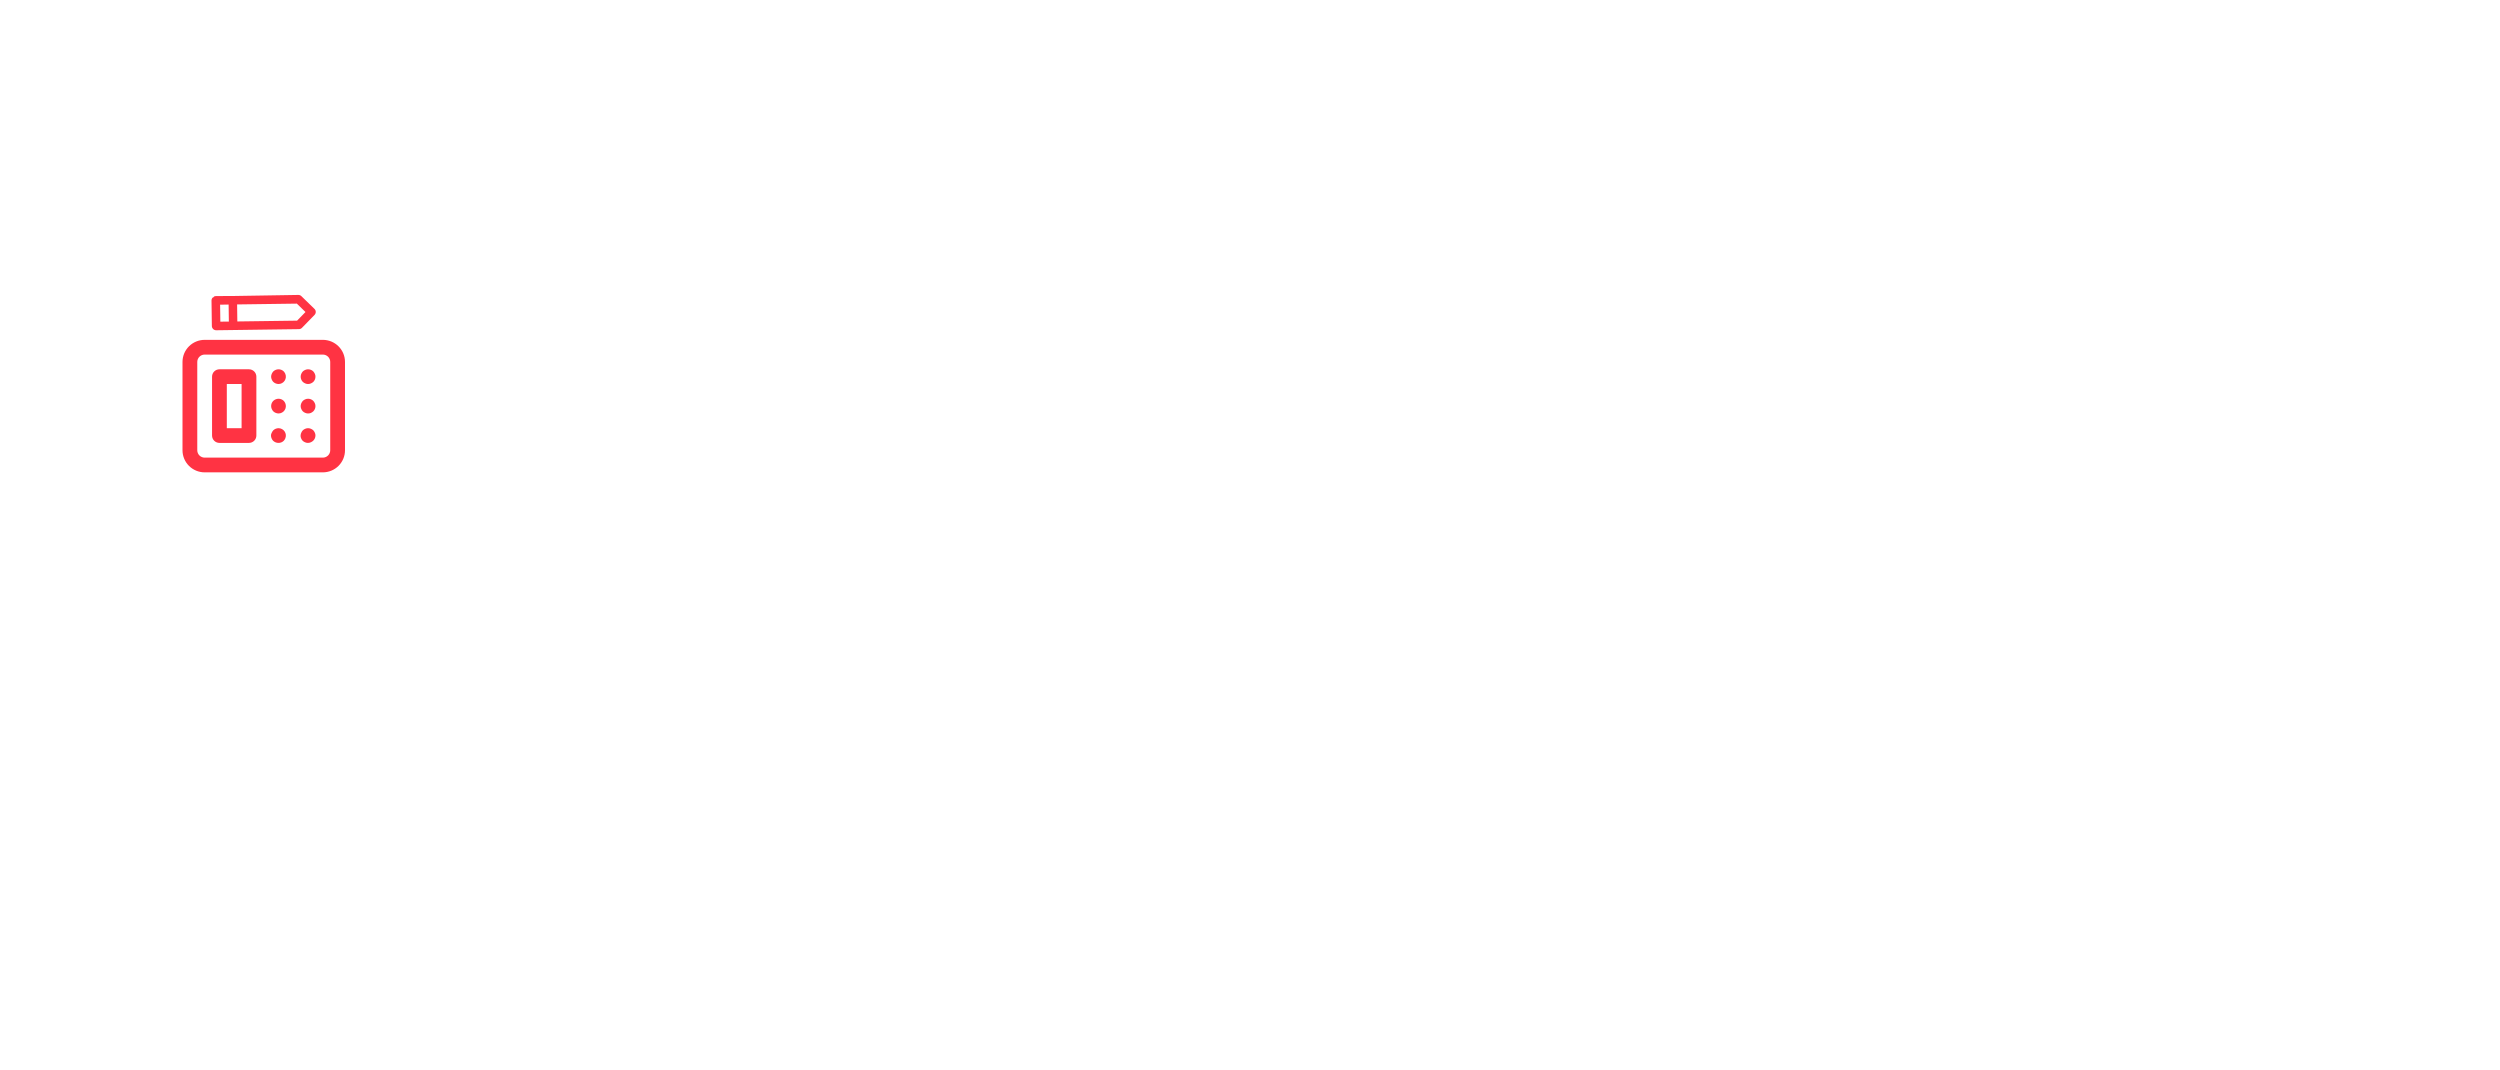
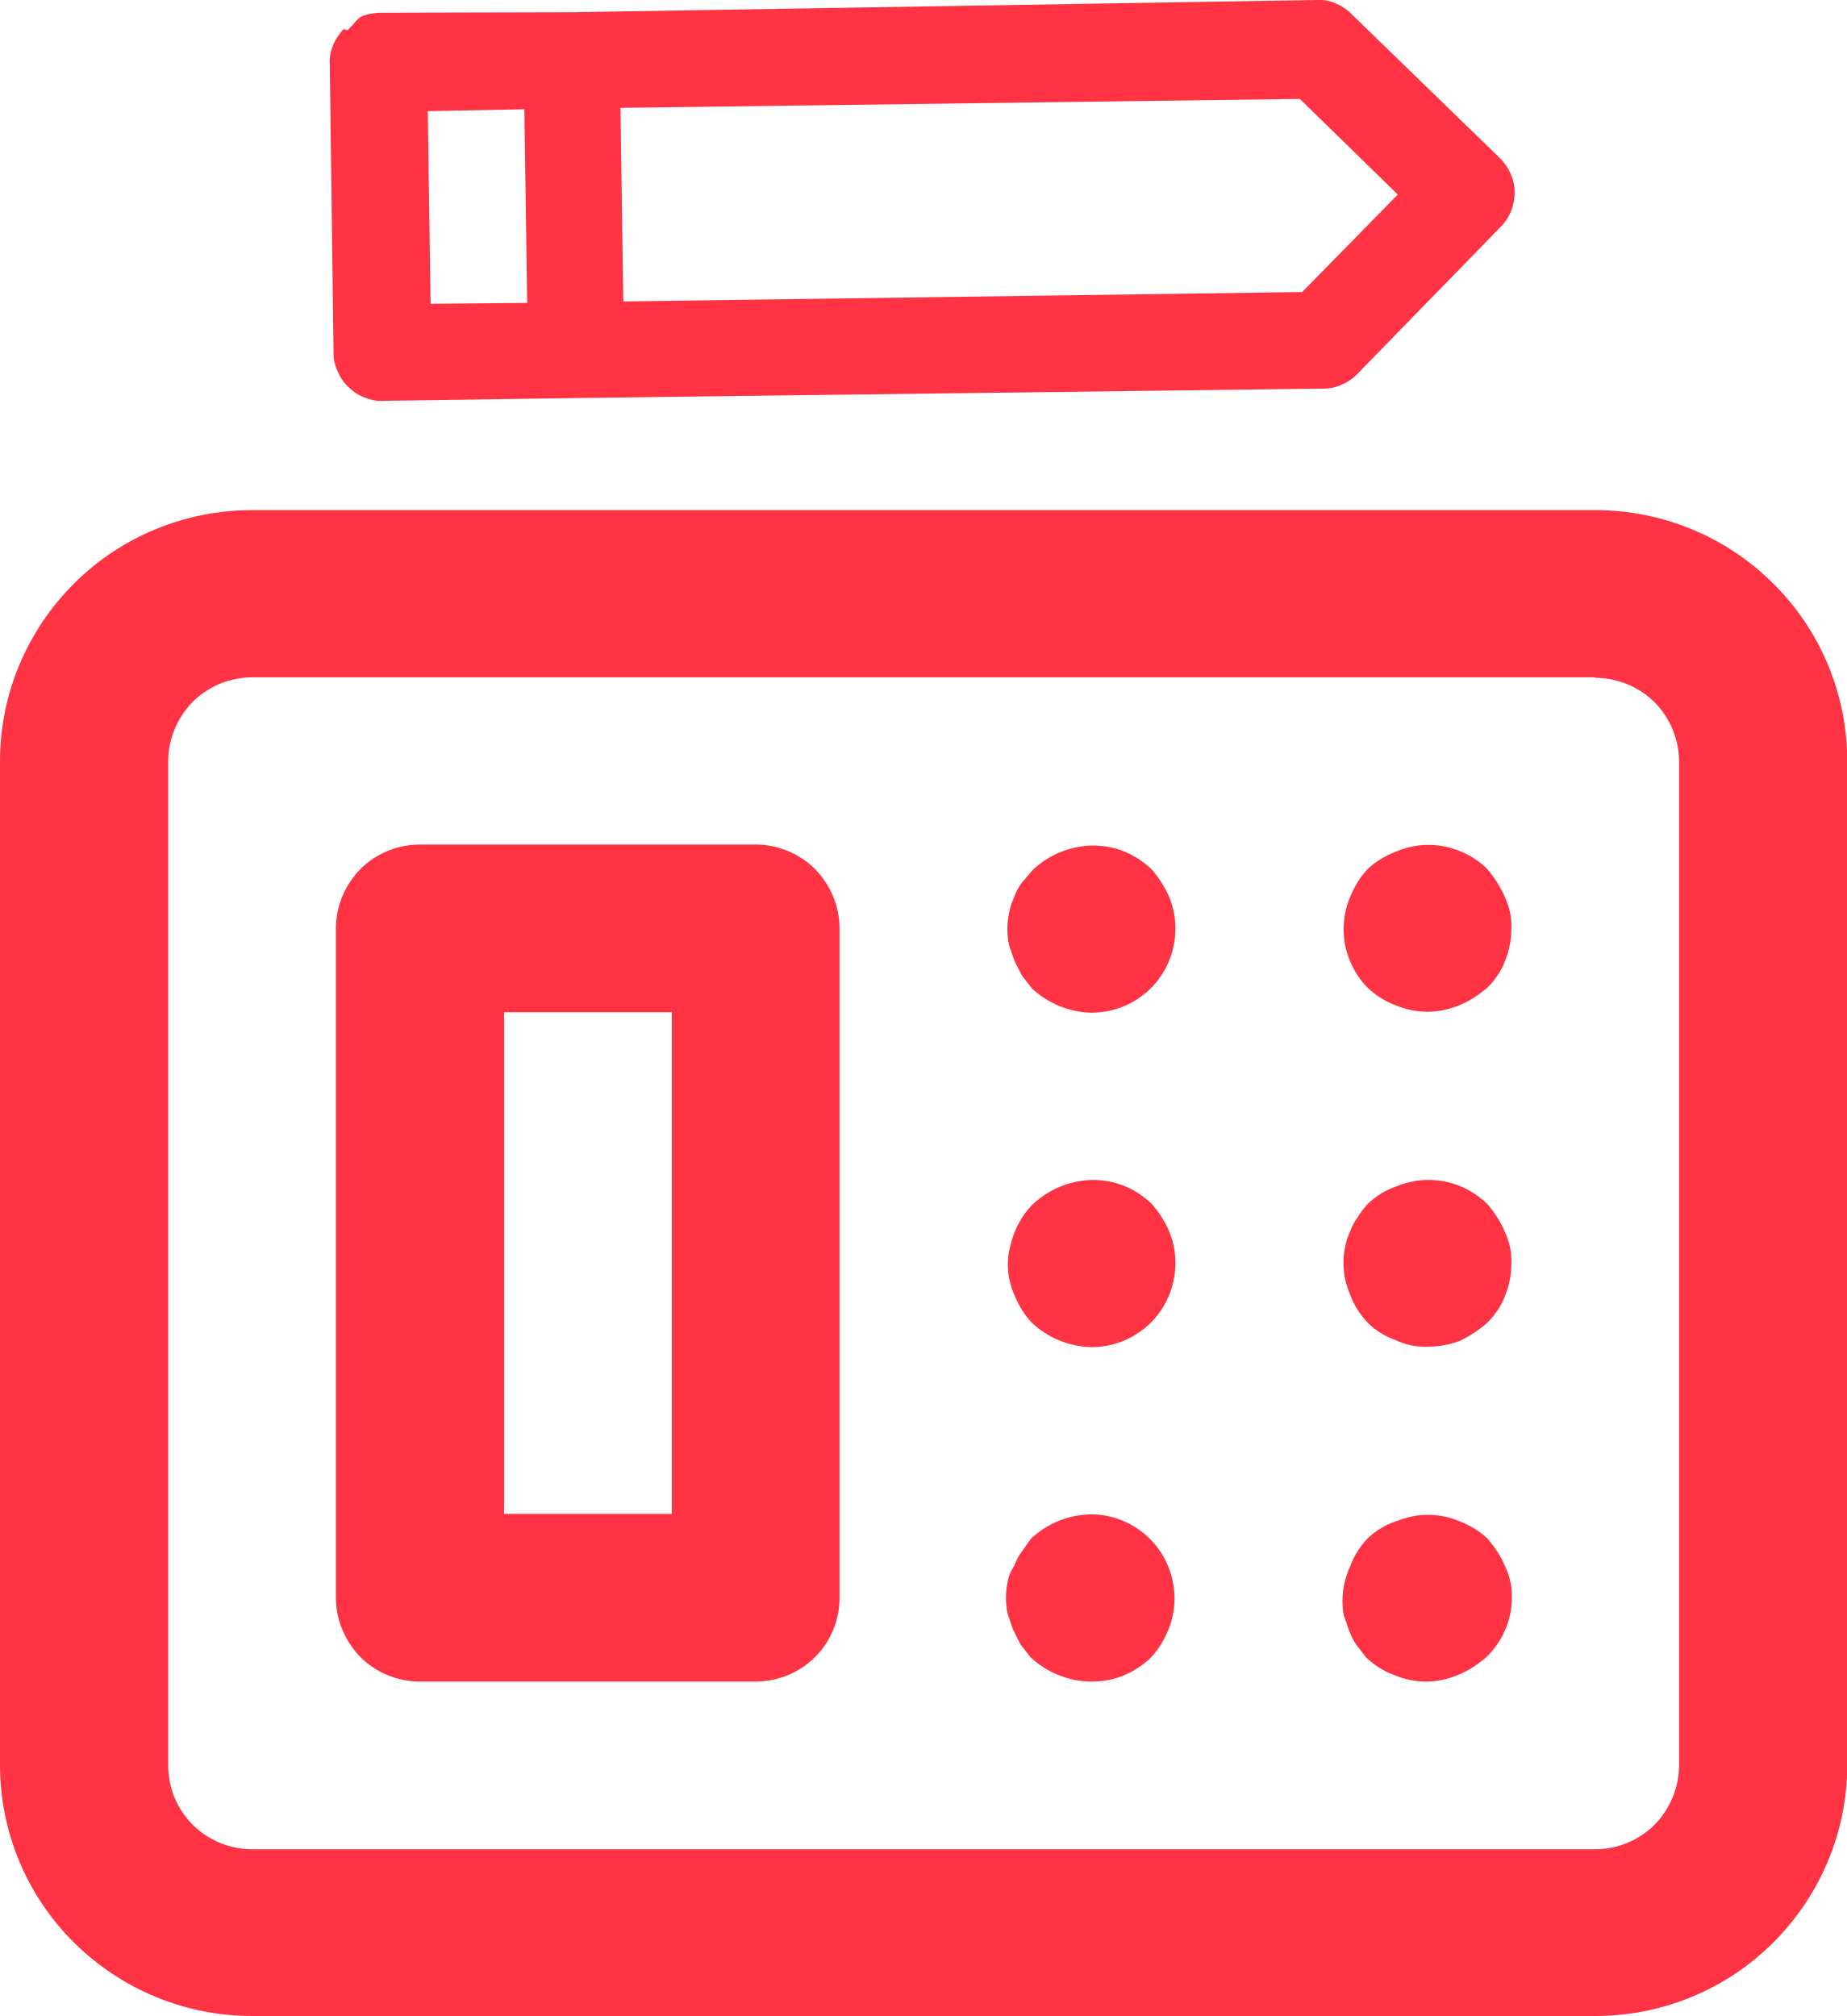
- <svg xmlns="http://www.w3.org/2000/svg" width="1000" height="428" viewBox="0 0 1000 428">
-   <path d="M121.13 160.351C120.996 160.495 120.877 160.653 120.775 160.822C120.658 160.972 120.568 161.141 120.509 161.322C120.419 161.498 120.359 161.687 120.332 161.882C120.212 162.446 120.274 163.033 120.509 163.56C120.642 163.925 120.853 164.257 121.129 164.532C121.405 164.807 121.738 165.018 122.105 165.15C122.455 165.315 122.84 165.396 123.227 165.386C123.611 165.39 123.993 165.32 124.35 165.179C124.703 165.009 125.031 164.791 125.325 164.532C125.599 164.257 125.815 163.93 125.963 163.572C126.11 163.213 126.184 162.829 126.182 162.441C126.192 162.055 126.111 161.672 125.945 161.322C125.796 160.965 125.586 160.637 125.325 160.351C125.049 160.078 124.722 159.862 124.362 159.715C124.002 159.569 123.616 159.494 123.227 159.497C122.841 159.501 122.46 159.581 122.105 159.732C121.742 159.872 121.411 160.083 121.13 160.351ZM108.957 172.599C108.84 172.75 108.75 172.919 108.691 173.1C108.58 173.272 108.5 173.461 108.455 173.659C108.366 174.037 108.366 174.43 108.455 174.808L108.632 175.338L108.898 175.868L109.252 176.309C109.833 176.861 110.606 177.168 111.409 177.163C111.798 177.166 112.183 177.091 112.543 176.945C112.903 176.798 113.231 176.582 113.507 176.309C113.768 176.023 113.978 175.695 114.127 175.338C114.311 174.892 114.382 174.407 114.334 173.928C114.287 173.448 114.121 172.987 113.853 172.586C113.584 172.184 113.221 171.855 112.795 171.626C112.369 171.398 111.893 171.277 111.409 171.274C110.627 171.285 109.878 171.59 109.311 172.128L108.957 172.599ZM121.13 172.128C120.861 172.408 120.65 172.739 120.509 173.1C120.261 173.633 120.179 174.228 120.273 174.808L120.45 175.338C120.515 175.525 120.604 175.704 120.716 175.868C120.825 176.022 120.943 176.17 121.07 176.309C121.351 176.578 121.683 176.788 122.045 176.928C122.399 177.084 122.782 177.164 123.168 177.164C123.555 177.164 123.937 177.084 124.291 176.928C124.649 176.779 124.979 176.57 125.266 176.309C125.55 176.039 125.778 175.715 125.935 175.356C126.093 174.997 126.176 174.611 126.182 174.219C126.192 173.833 126.111 173.449 125.945 173.1C125.796 172.743 125.586 172.415 125.325 172.128C125.038 171.868 124.708 171.659 124.35 171.51C123.996 171.354 123.614 171.274 123.227 171.274C122.841 171.274 122.458 171.354 122.105 171.51C121.742 171.65 121.411 171.86 121.13 172.128ZM108.691 163.56C108.832 163.921 109.042 164.252 109.311 164.532C109.878 165.07 110.627 165.375 111.409 165.386C111.893 165.383 112.369 165.262 112.795 165.034C113.221 164.805 113.584 164.476 113.853 164.074C114.121 163.673 114.287 163.212 114.334 162.733C114.382 162.253 114.311 161.768 114.127 161.322C113.978 160.965 113.768 160.637 113.507 160.351C113.231 160.078 112.903 159.862 112.543 159.715C112.183 159.569 111.798 159.494 111.409 159.497C110.627 159.508 109.878 159.813 109.311 160.351C108.901 160.765 108.624 161.29 108.513 161.862C108.403 162.433 108.465 163.024 108.691 163.56ZM121.13 148.573C120.869 148.859 120.659 149.188 120.509 149.544C120.283 150.081 120.221 150.672 120.331 151.243C120.442 151.814 120.72 152.34 121.13 152.754C121.411 153.022 121.742 153.232 122.105 153.372C122.458 153.528 122.841 153.609 123.227 153.609C123.614 153.609 123.996 153.528 124.35 153.372C124.708 153.223 125.038 153.014 125.325 152.754C125.599 152.479 125.815 152.153 125.963 151.794C126.11 151.435 126.184 151.051 126.182 150.663C126.192 150.277 126.111 149.894 125.945 149.544C125.796 149.188 125.586 148.859 125.325 148.573C124.91 148.164 124.382 147.888 123.809 147.777C123.236 147.667 122.643 147.729 122.105 147.954C121.742 148.095 121.411 148.305 121.13 148.573ZM84.818 150.663V174.219C84.818 175 85.129 175.749 85.683 176.301C86.238 176.853 86.989 177.163 87.773 177.163H99.591C100.375 177.163 101.126 176.853 101.68 176.301C102.234 175.749 102.545 175 102.545 174.219V150.663C102.545 149.882 102.234 149.134 101.68 148.581C101.126 148.029 100.375 147.719 99.591 147.719H87.773C86.989 147.719 86.238 148.029 85.683 148.581C85.129 149.134 84.818 149.882 84.818 150.663ZM96.636 153.608V171.274H90.727V153.608H96.636ZM73 144.774V180.108C73 182.451 73.934 184.697 75.596 186.354C77.258 188.011 79.513 188.941 81.864 188.941H129.136C131.487 188.941 133.742 188.011 135.404 186.354C137.066 184.697 138 182.451 138 180.108V144.774C138 142.432 137.066 140.185 135.404 138.528C133.742 136.872 131.487 135.941 129.136 135.941H81.864C79.513 135.941 77.258 136.872 75.596 138.528C73.934 140.185 73 142.432 73 144.774ZM129.136 141.83C129.92 141.83 130.671 142.14 131.226 142.692C131.78 143.245 132.091 143.994 132.091 144.774V180.108C132.091 180.889 131.78 181.638 131.226 182.19C130.671 182.742 129.92 183.052 129.136 183.052H81.864C81.08 183.052 80.329 182.742 79.775 182.19C79.22 181.638 78.909 180.889 78.909 180.108V144.774C78.909 143.994 79.22 143.245 79.775 142.692C80.329 142.14 81.08 141.83 81.864 141.83H129.136ZM108.957 149.044C108.84 149.194 108.75 149.364 108.691 149.544C108.601 149.72 108.541 149.909 108.514 150.104C108.425 150.482 108.425 150.875 108.514 151.252L108.691 151.782L108.957 152.312L109.311 152.754C109.878 153.292 110.627 153.597 111.409 153.608C111.893 153.605 112.369 153.485 112.795 153.256C113.221 153.027 113.584 152.698 113.853 152.297C114.121 151.895 114.287 151.435 114.334 150.955C114.382 150.475 114.311 149.991 114.127 149.544C113.978 149.188 113.768 148.859 113.507 148.573C113.231 148.3 112.903 148.084 112.543 147.938C112.183 147.791 111.798 147.717 111.409 147.719C110.627 147.73 109.878 148.035 109.311 148.573L108.957 149.044Z" fill="#FF3343" />
-   <path d="M85.092 119.004C84.935 119.164 84.811 119.353 84.727 119.561C84.643 119.768 84.601 119.99 84.603 120.214L84.742 130.419C84.745 130.643 84.793 130.864 84.883 131.069C84.973 131.275 85.102 131.46 85.263 131.615C85.423 131.773 85.612 131.897 85.82 131.981C86.027 132.065 86.249 132.107 86.473 132.105L93.284 132.012L119.59 131.655C119.814 131.652 120.035 131.603 120.24 131.514C120.445 131.424 120.631 131.295 120.786 131.134L125.819 125.962C126.134 125.639 126.308 125.204 126.302 124.752C126.295 124.301 126.11 123.87 125.787 123.556L120.615 118.523C120.454 118.347 120.257 118.208 120.038 118.113C119.819 118.019 119.583 117.971 119.344 117.974L93.112 118.402L86.348 118.422C86.122 118.431 85.899 118.479 85.688 118.563C85.582 118.649 85.486 118.747 85.403 118.856C85.342 118.907 85.287 118.964 85.237 119.026L85.092 119.004ZM118.741 121.449L122.193 124.808L118.834 128.26L94.935 128.584L94.843 121.773L118.741 121.449ZM91.449 121.819L91.541 128.63L88.136 128.664L88.044 121.877L91.449 121.819Z" fill="#FF3343" />
+ <svg xmlns="http://www.w3.org/2000/svg" version="1.1" id="Layer_1" x="0px" y="0px" viewBox="0 0 392 428" style="enable-background:new 0 0 392 428;" xml:space="preserve">
+   <style type="text/css">
+ 	.st0{fill:#FF3343;}
+ </style>
+   <g>
+     <path class="st0" d="M290.3,255.6c-0.8,0.9-1.5,1.8-2.1,2.8c-0.7,0.9-1.2,1.9-1.6,3c-0.5,1.1-0.9,2.2-1.1,3.4   c-0.7,3.4-0.3,6.9,1.1,10.1c0.8,2.2,2.1,4.2,3.7,5.9c1.7,1.7,3.7,2.9,5.9,3.7c2.1,1,4.4,1.5,6.8,1.4c2.3,0,4.6-0.4,6.8-1.2   c2.1-1,4.1-2.3,5.9-3.9c1.7-1.7,3-3.6,3.8-5.8c0.9-2.2,1.3-4.5,1.3-6.8c0.1-2.3-0.4-4.6-1.4-6.7c-0.9-2.2-2.2-4.1-3.7-5.9   c-1.7-1.6-3.6-2.9-5.8-3.8c-2.2-0.9-4.5-1.3-6.8-1.3c-2.3,0-4.6,0.5-6.8,1.4C294,252.7,292,254,290.3,255.6z M216.9,329.4   c-0.7,0.9-1.2,1.9-1.6,3c-0.7,1-1.2,2.2-1.4,3.4c-0.5,2.3-0.5,4.6,0,6.9l1.1,3.2l1.6,3.2l2.1,2.7c3.5,3.3,8.2,5.2,13,5.2   c2.3,0,4.7-0.4,6.8-1.3c2.2-0.9,4.1-2.2,5.8-3.8c1.6-1.7,2.8-3.7,3.7-5.9c1.1-2.7,1.5-5.6,1.2-8.5c-0.3-2.9-1.3-5.7-2.9-8.1   c-1.6-2.4-3.8-4.4-6.4-5.8c-2.6-1.4-5.4-2.1-8.4-2.1c-4.7,0.1-9.2,1.9-12.7,5.2L216.9,329.4z M290.3,326.6   c-1.6,1.7-2.9,3.7-3.7,5.9c-1.5,3.2-2,6.8-1.4,10.3l1.1,3.2c0.4,1.1,0.9,2.2,1.6,3.2c0.7,0.9,1.4,1.8,2.1,2.7   c1.7,1.6,3.7,2.9,5.9,3.7c2.1,0.9,4.4,1.4,6.8,1.4c2.3,0,4.6-0.5,6.8-1.4c2.2-0.9,4.1-2.2,5.9-3.7c1.7-1.6,3.1-3.6,4-5.7   c1-2.2,1.5-4.5,1.5-6.9c0.1-2.3-0.4-4.6-1.4-6.7c-0.9-2.2-2.2-4.1-3.7-5.9c-1.7-1.6-3.7-2.8-5.9-3.7c-2.1-0.9-4.4-1.4-6.8-1.4   c-2.3,0-4.6,0.5-6.8,1.4C294,323.7,292,325,290.3,326.6z M215.3,274.9c0.9,2.2,2.1,4.2,3.7,5.9c3.4,3.2,7.9,5.1,12.7,5.2   c2.9,0,5.8-0.7,8.4-2.1c2.6-1.4,4.8-3.4,6.4-5.8c1.6-2.4,2.6-5.2,2.9-8.1c0.3-2.9-0.1-5.8-1.2-8.5c-0.9-2.2-2.2-4.1-3.7-5.9   c-1.7-1.6-3.6-2.9-5.8-3.8c-2.2-0.9-4.5-1.3-6.8-1.3c-4.7,0.1-9.2,1.9-12.7,5.2c-2.5,2.5-4.1,5.7-4.8,9.1   C213.5,268.1,213.9,271.7,215.3,274.9z M290.3,184.5c-1.6,1.7-2.8,3.7-3.7,5.9c-1.4,3.2-1.7,6.8-1.1,10.2c0.7,3.4,2.3,6.6,4.8,9.1   c1.7,1.6,3.7,2.9,5.9,3.7c2.1,0.9,4.4,1.4,6.8,1.4c2.3,0,4.6-0.5,6.8-1.4c2.2-0.9,4.1-2.2,5.9-3.7c1.7-1.7,3-3.6,3.8-5.8   c0.9-2.2,1.3-4.5,1.3-6.8c0.1-2.3-0.4-4.6-1.4-6.7c-0.9-2.1-2.2-4.1-3.7-5.9c-2.5-2.5-5.7-4.1-9.1-4.8c-3.5-0.7-7-0.3-10.3,1.1   C294,181.7,292,182.9,290.3,184.5z M71.3,197.1v142.1c0,4.7,1.9,9.2,5.2,12.6c3.3,3.3,7.9,5.2,12.6,5.2h71.3   c4.7,0,9.3-1.9,12.6-5.2s5.2-7.8,5.2-12.6V197.1c0-4.7-1.9-9.2-5.2-12.6c-3.3-3.3-7.9-5.2-12.6-5.2H89.1c-4.7,0-9.3,1.9-12.6,5.2   C73.2,187.9,71.3,192.4,71.3,197.1z M142.6,214.9v106.5h-35.6V214.9H142.6z M0,161.6v213.1c0,14.1,5.6,27.7,15.7,37.7   S39.3,428,53.5,428h285.1c14.2,0,27.8-5.6,37.8-15.6c10-10,15.7-23.5,15.7-37.7V161.6c0-14.1-5.6-27.7-15.7-37.7   c-10-10-23.6-15.6-37.8-15.6H53.5c-14.2,0-27.8,5.6-37.8,15.6C5.6,134,0,147.5,0,161.6z M338.6,143.9c4.7,0,9.3,1.9,12.6,5.2   c3.3,3.3,5.2,7.9,5.2,12.6v213.1c0,4.7-1.9,9.2-5.2,12.6c-3.3,3.3-7.9,5.2-12.6,5.2H53.5c-4.7,0-9.3-1.9-12.6-5.2   c-3.3-3.3-5.2-7.8-5.2-12.6V161.6c0-4.7,1.9-9.2,5.2-12.6c3.3-3.3,7.9-5.2,12.6-5.2H338.6z M216.9,187.4c-0.7,0.9-1.2,1.9-1.6,3   c-0.5,1.1-0.9,2.2-1.1,3.4c-0.5,2.3-0.5,4.6,0,6.9l1.1,3.2l1.6,3.2l2.1,2.7c3.4,3.2,7.9,5.1,12.7,5.2c2.9,0,5.8-0.7,8.4-2.1   c2.6-1.4,4.8-3.4,6.4-5.8c1.6-2.4,2.6-5.2,2.9-8.1c0.3-2.9-0.1-5.8-1.2-8.5c-0.9-2.1-2.2-4.1-3.7-5.9c-1.7-1.6-3.6-2.9-5.8-3.8   c-2.2-0.9-4.5-1.3-6.8-1.3c-4.7,0.1-9.2,1.9-12.7,5.2L216.9,187.4z" />
+     <path class="st0" d="M72.9,6.2c-0.9,1-1.7,2.1-2.2,3.4c-0.5,1.2-0.8,2.6-0.7,3.9l0.8,61.5c0,1.4,0.3,2.7,0.9,3.9   c0.5,1.2,1.3,2.4,2.3,3.3c1,1,2.1,1.7,3.4,2.2c1.3,0.5,2.6,0.8,3.9,0.7l41.1-0.6L281,82.5c1.4,0,2.7-0.3,3.9-0.9   c1.2-0.5,2.4-1.3,3.3-2.3l30.4-31.2c1.9-1.9,2.9-4.6,2.9-7.3c0-2.7-1.2-5.3-3.1-7.2L287.2,3.3c-1-1.1-2.2-1.9-3.5-2.5   c-1.3-0.6-2.7-0.9-4.2-0.8L121.3,2.6L80.5,2.7c-1.4,0.1-2.7,0.3-4,0.9c-0.6,0.5-1.2,1.1-1.7,1.8c-0.4,0.3-0.7,0.7-1,1L72.9,6.2z    M275.9,21l20.8,20.3L276.4,62l-144.1,2l-0.6-41.1L275.9,21z M111.3,23.2l0.6,41.1l-20.5,0.2l-0.6-40.9L111.3,23.2z" />
+   </g>
</svg>
